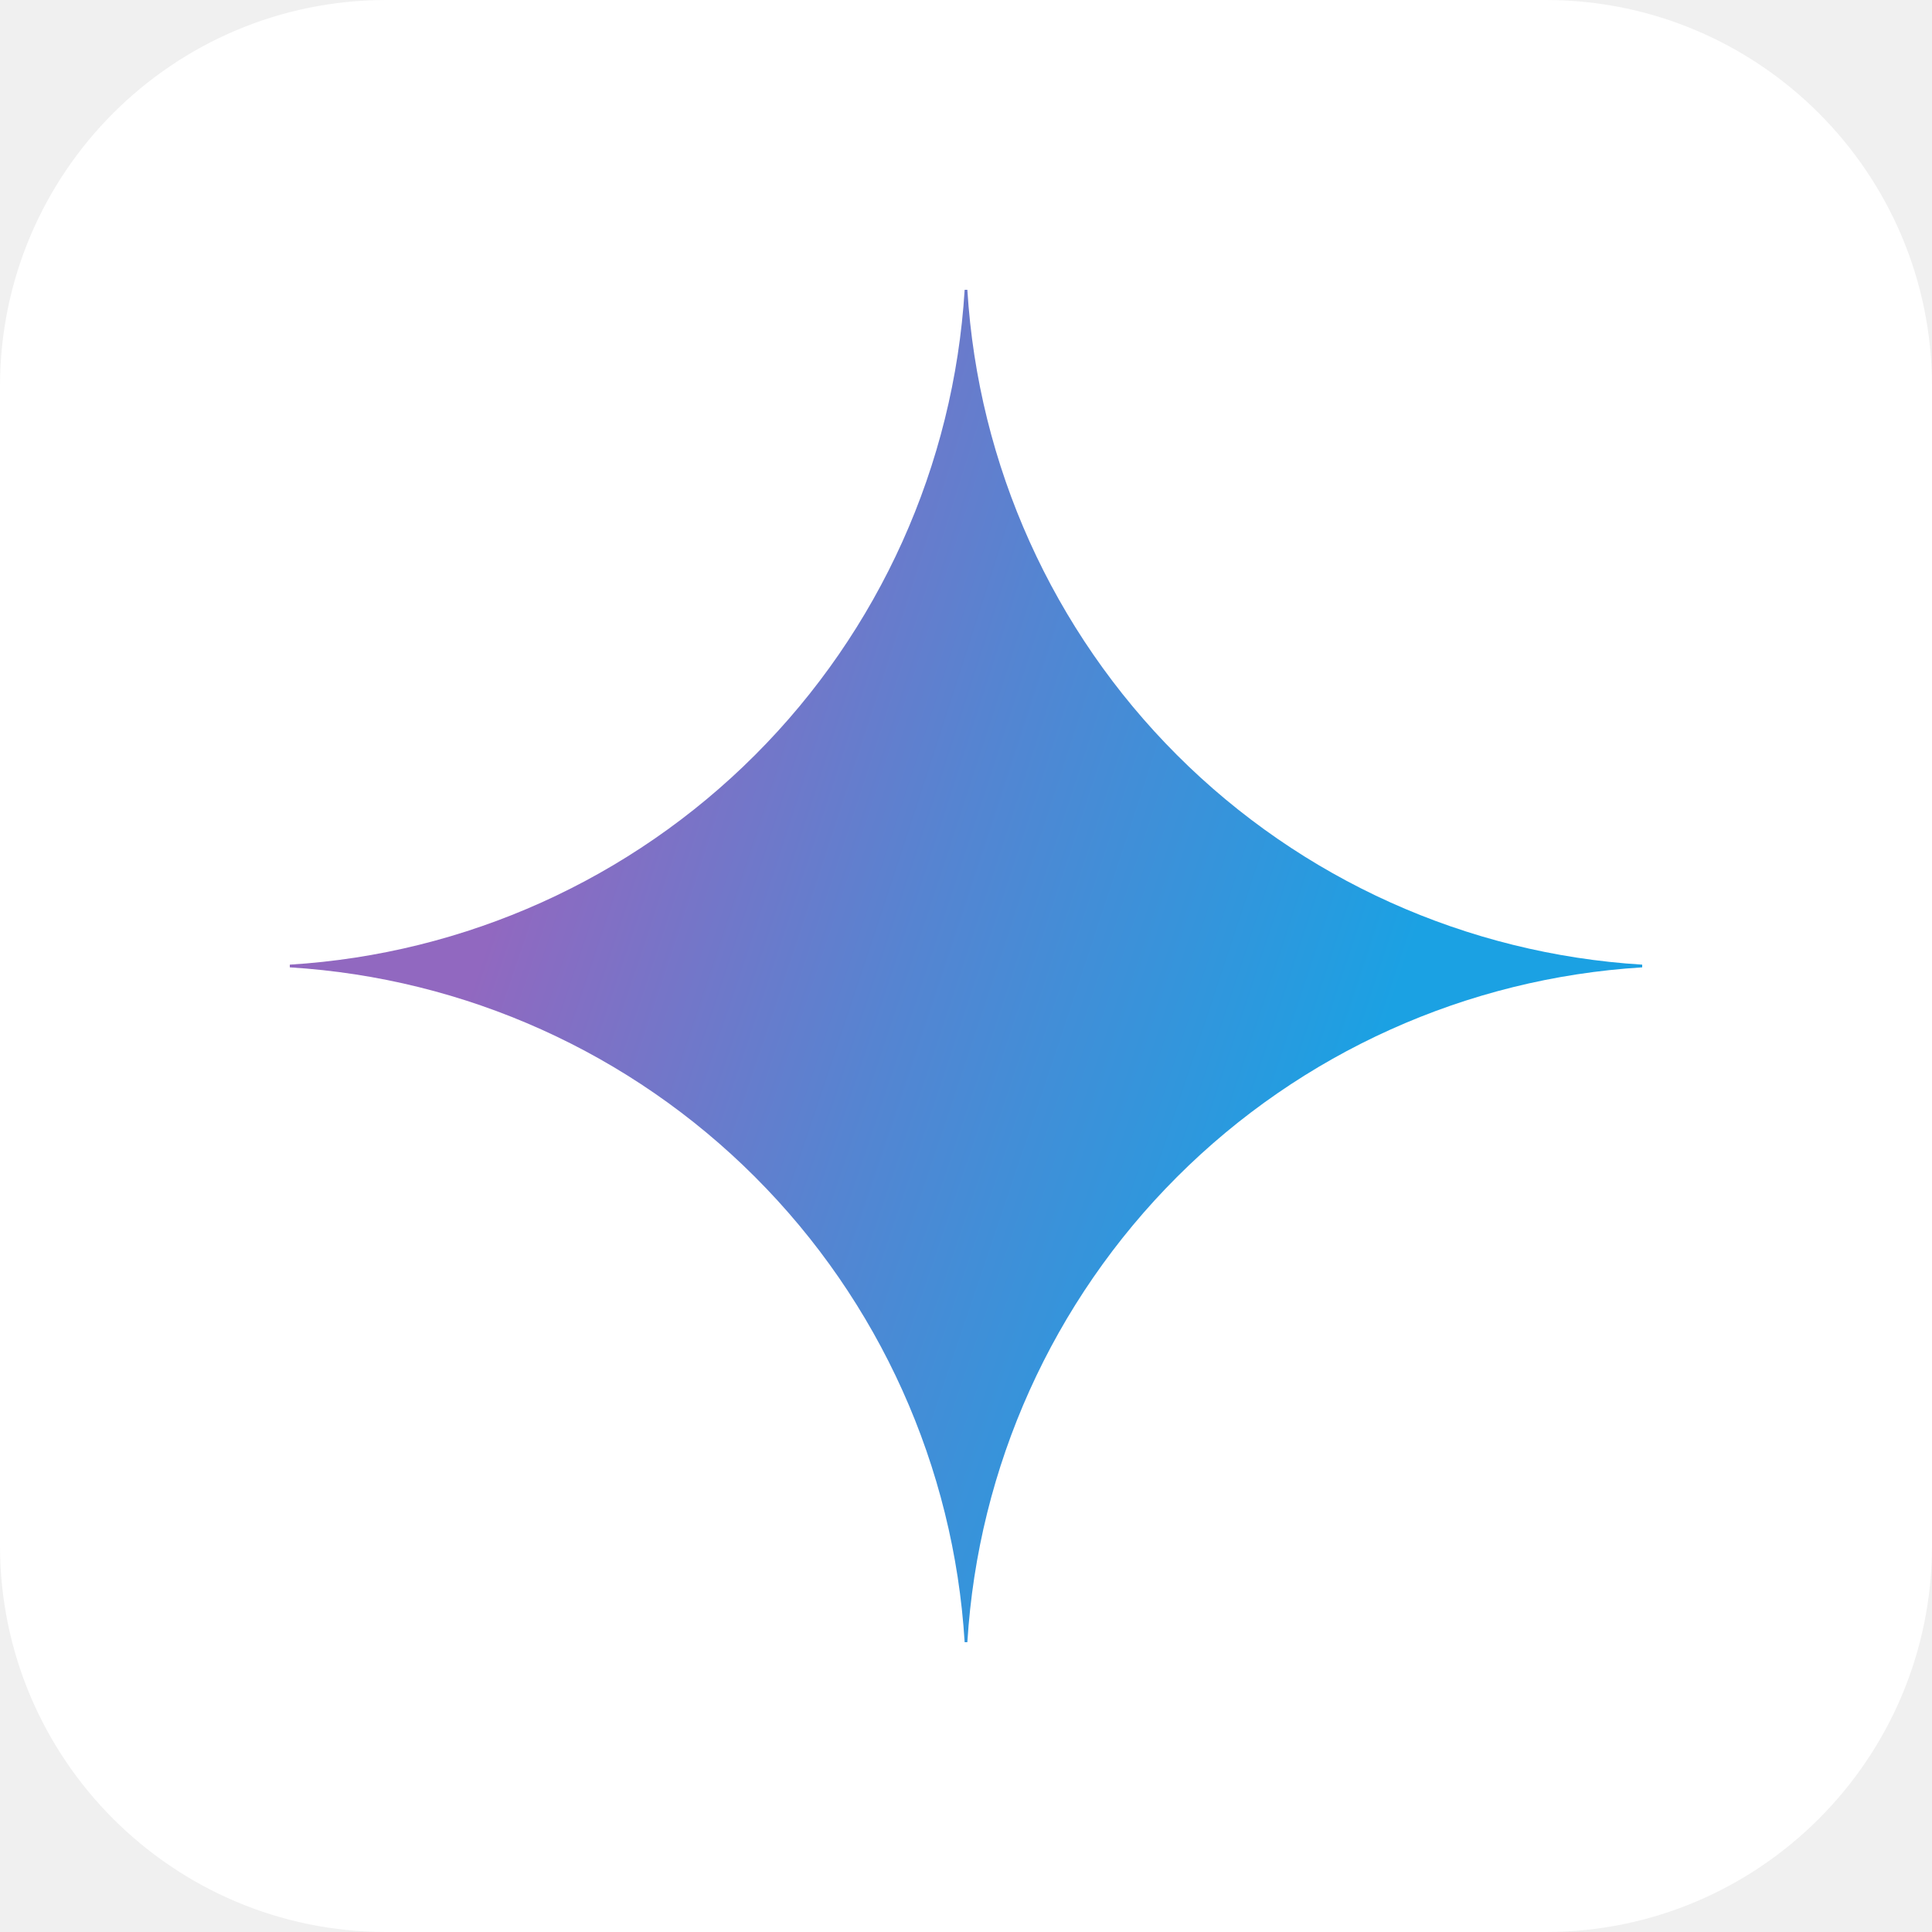
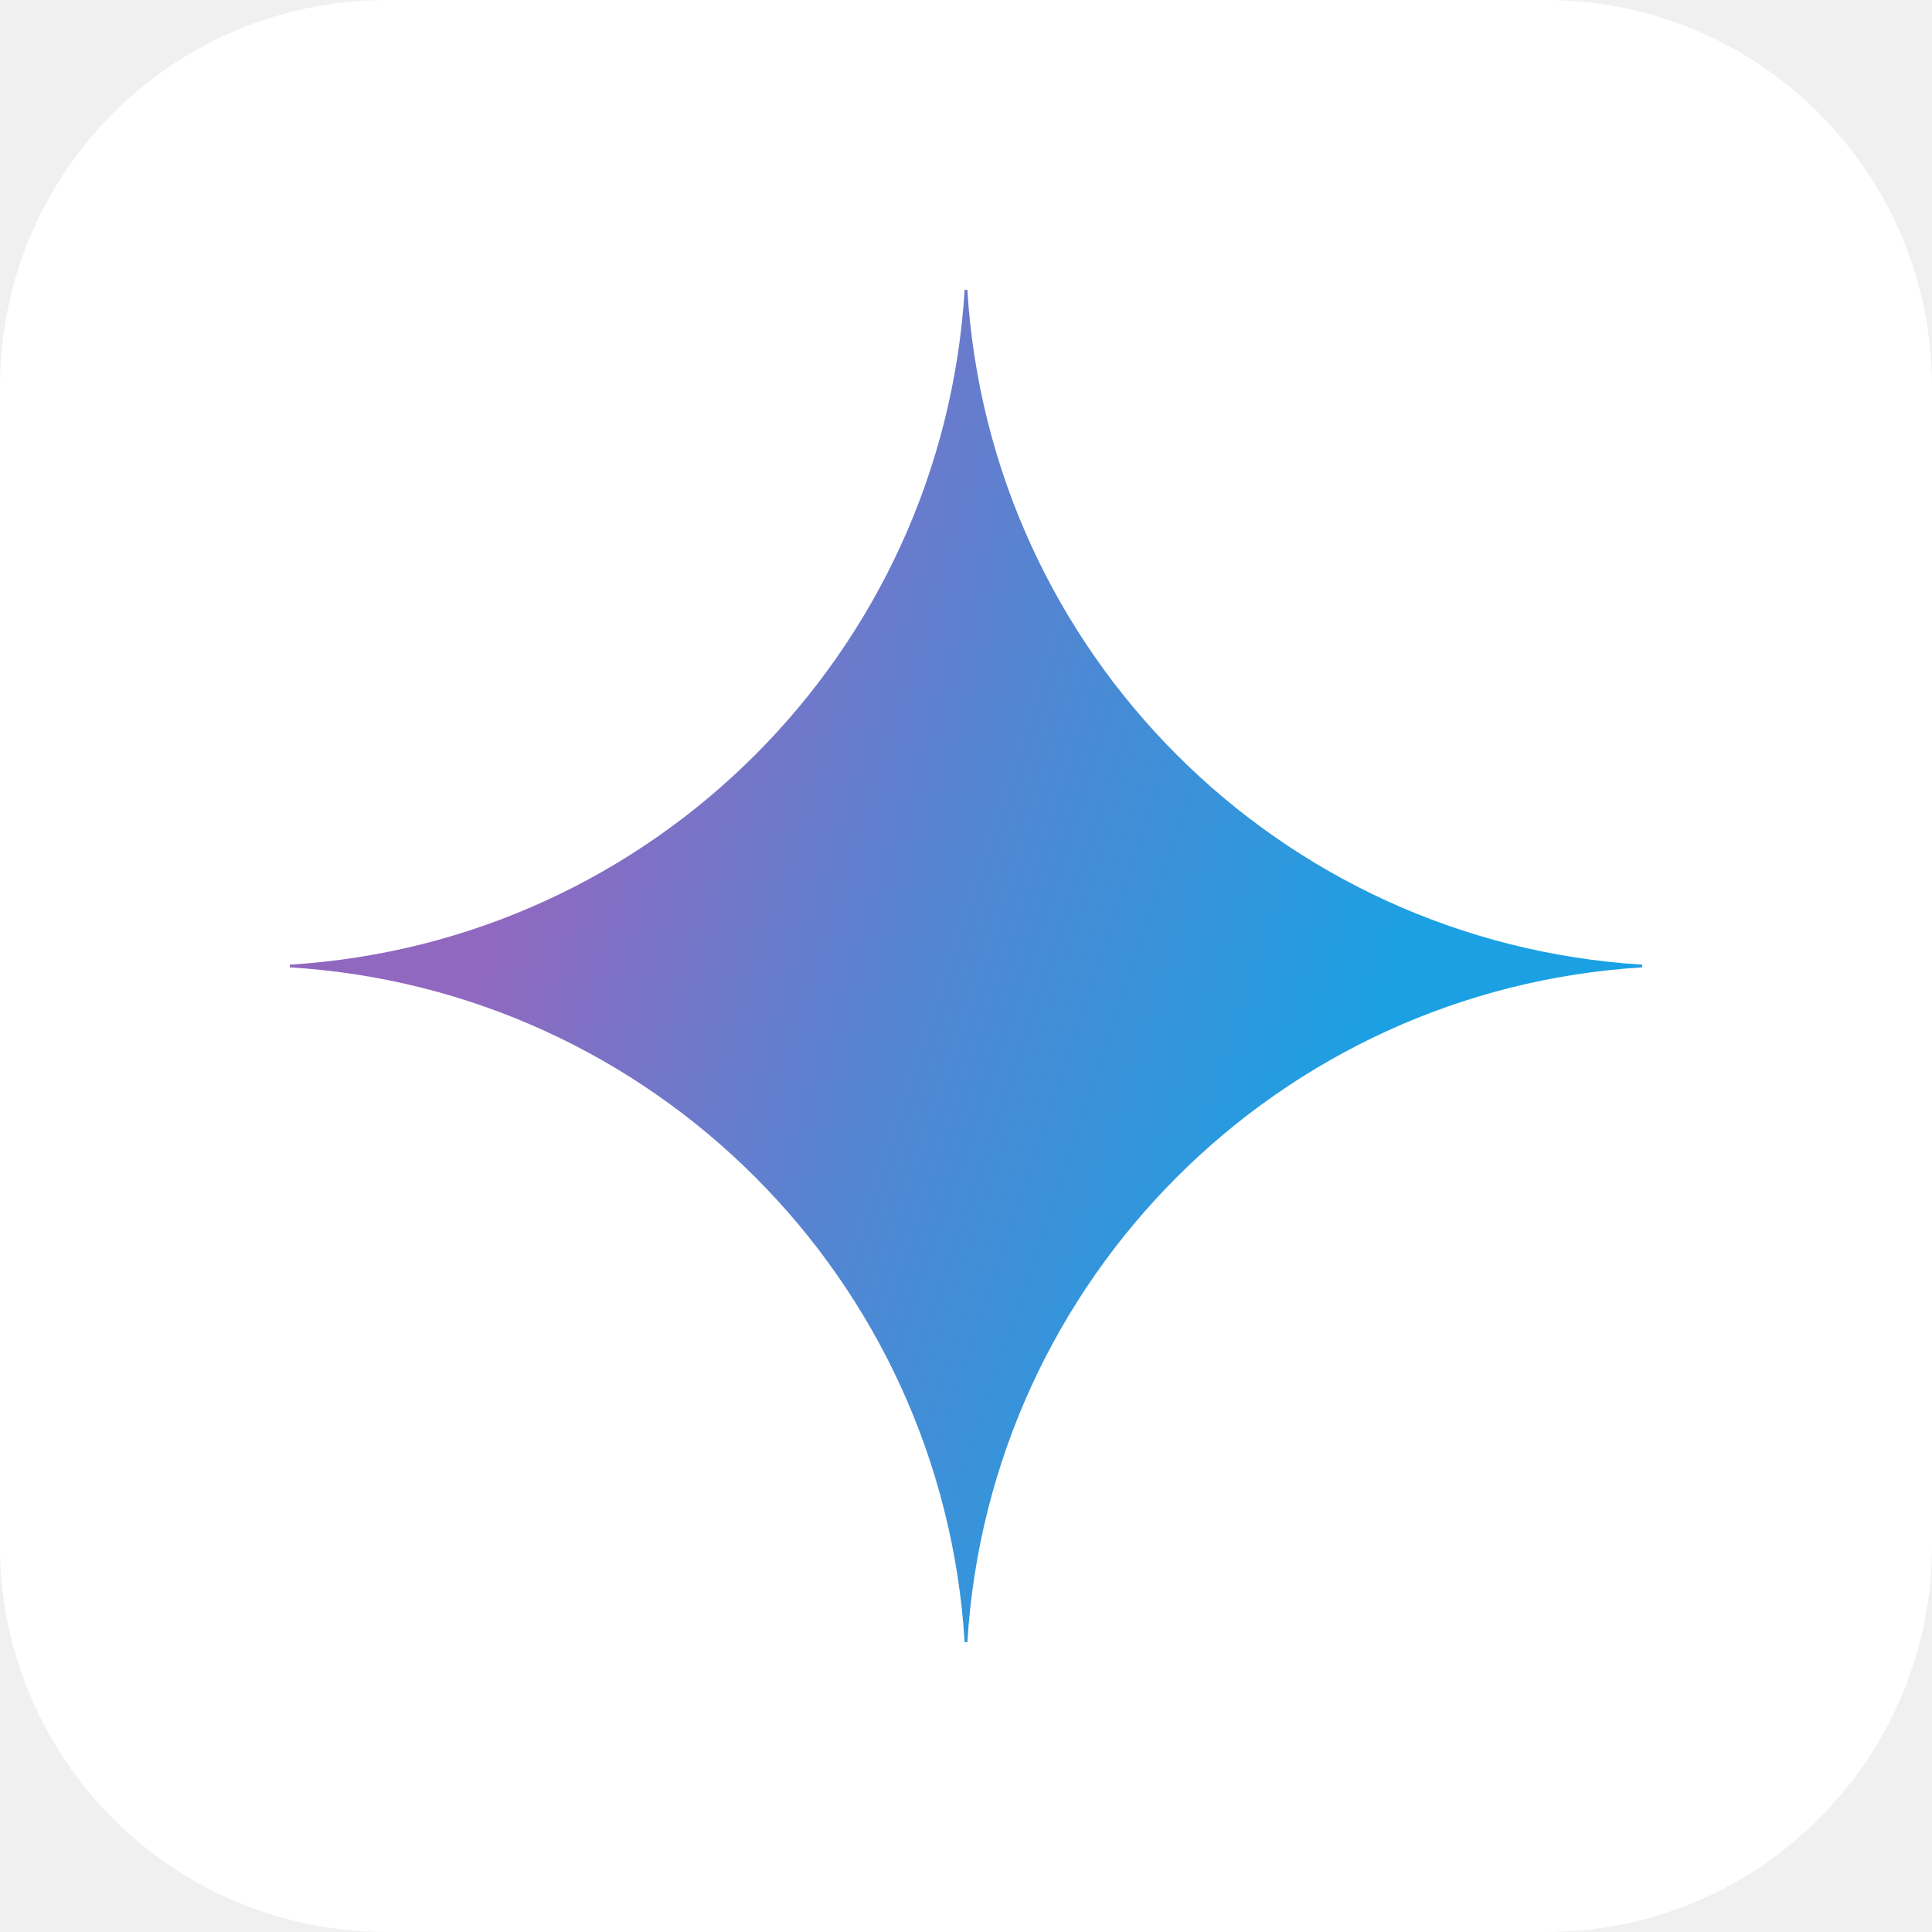
- <svg xmlns="http://www.w3.org/2000/svg" width="40" height="40" viewBox="0 0 40 40" fill="none">
-   <path d="M0 8C0 3.582 3.582 0 8 0H32C36.418 0 40 3.582 40 8V32C40 36.418 36.418 40 32 40H8C3.582 40 0 36.418 0 32V8Z" fill="white" />
-   <g clip-path="url(#clip0_2777_22422)">
-     <path d="M34 20.028C30.367 20.251 26.942 21.794 24.368 24.368C21.794 26.942 20.251 30.367 20.028 34H19.972C19.749 30.367 18.206 26.941 15.632 24.368C13.059 21.794 9.633 20.251 6 20.028L6 19.972C9.633 19.749 13.059 18.206 15.632 15.632C18.206 13.059 19.749 9.633 19.972 6L20.028 6C20.251 9.633 21.794 13.058 24.368 15.632C26.942 18.206 30.367 19.749 34 19.972V20.028Z" fill="url(#paint0_radial_2777_22422)" />
+ <svg xmlns="http://www.w3.org/2000/svg" width="40" height="40" fill="none">
+   <path fill="#fff" d="M0 8a8 8 0 0 1 8-8h24a8 8 0 0 1 8 8v24a8 8 0 0 1-8 8H8a8 8 0 0 1-8-8V8Z" />
+   <g clip-path="url(#a)">
+     <path fill="url(#b)" d="M34 20.028A14.913 14.913 0 0 0 20.028 34h-.056A14.912 14.912 0 0 0 6 20.028v-.056A14.912 14.912 0 0 0 19.972 6h.056A14.913 14.913 0 0 0 34 19.972v.056Z" />
  </g>
  <defs>
-     <radialGradient id="paint0_radial_2777_22422" cx="0" cy="0" r="1" gradientUnits="userSpaceOnUse" gradientTransform="translate(8.779 17.3802) rotate(18.6832) scale(29.8025 238.737)">
-       <stop offset="0.067" stop-color="#9168C0" />
-       <stop offset="0.343" stop-color="#5684D1" />
-       <stop offset="0.672" stop-color="#1BA1E3" />
+     <radialGradient id="b" cx="0" cy="0" r="1" gradientTransform="rotate(18.683 -48.437 35.374) scale(29.8025 238.737)" gradientUnits="userSpaceOnUse">
+       <stop offset=".067" stop-color="#9168C0" />
+       <stop offset=".343" stop-color="#5684D1" />
+       <stop offset=".672" stop-color="#1BA1E3" />
    </radialGradient>
-     <clipPath id="clip0_2777_22422">
-       <rect width="28" height="28" fill="white" transform="translate(6 6)" />
+     <clipPath id="a">
+       <path fill="#fff" d="M6 6h28v28H6z" />
    </clipPath>
  </defs>
</svg>
